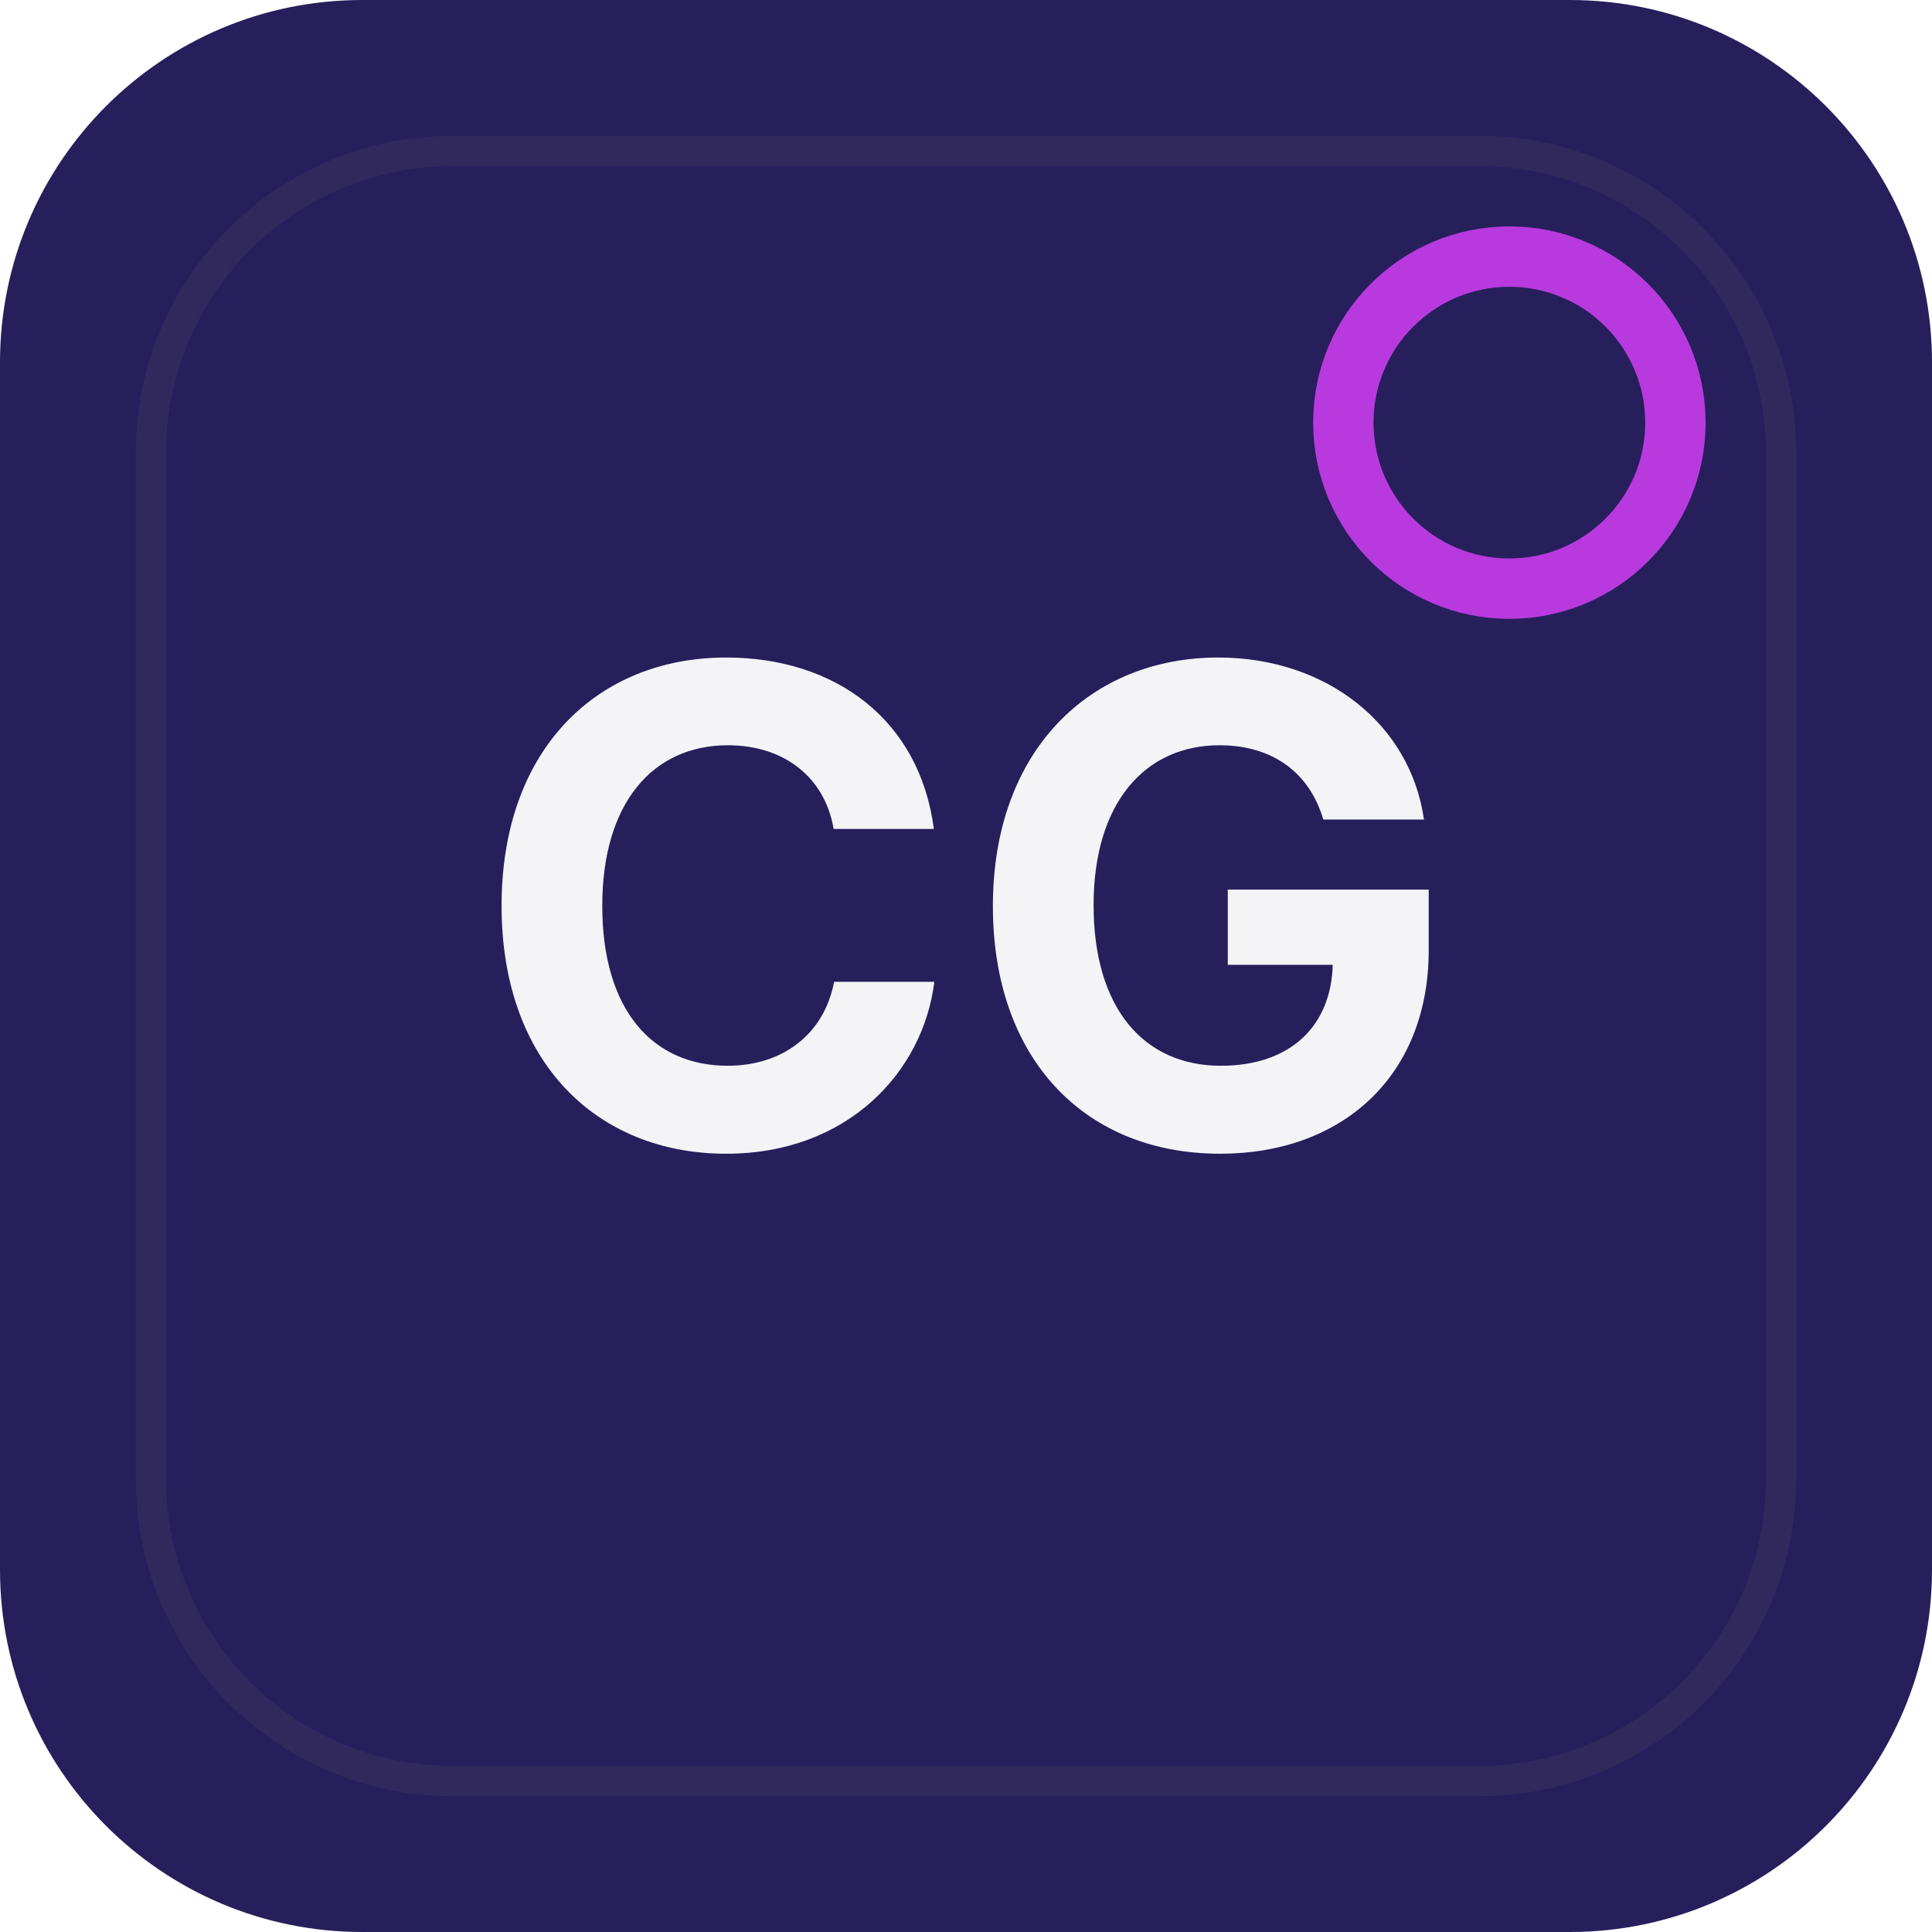
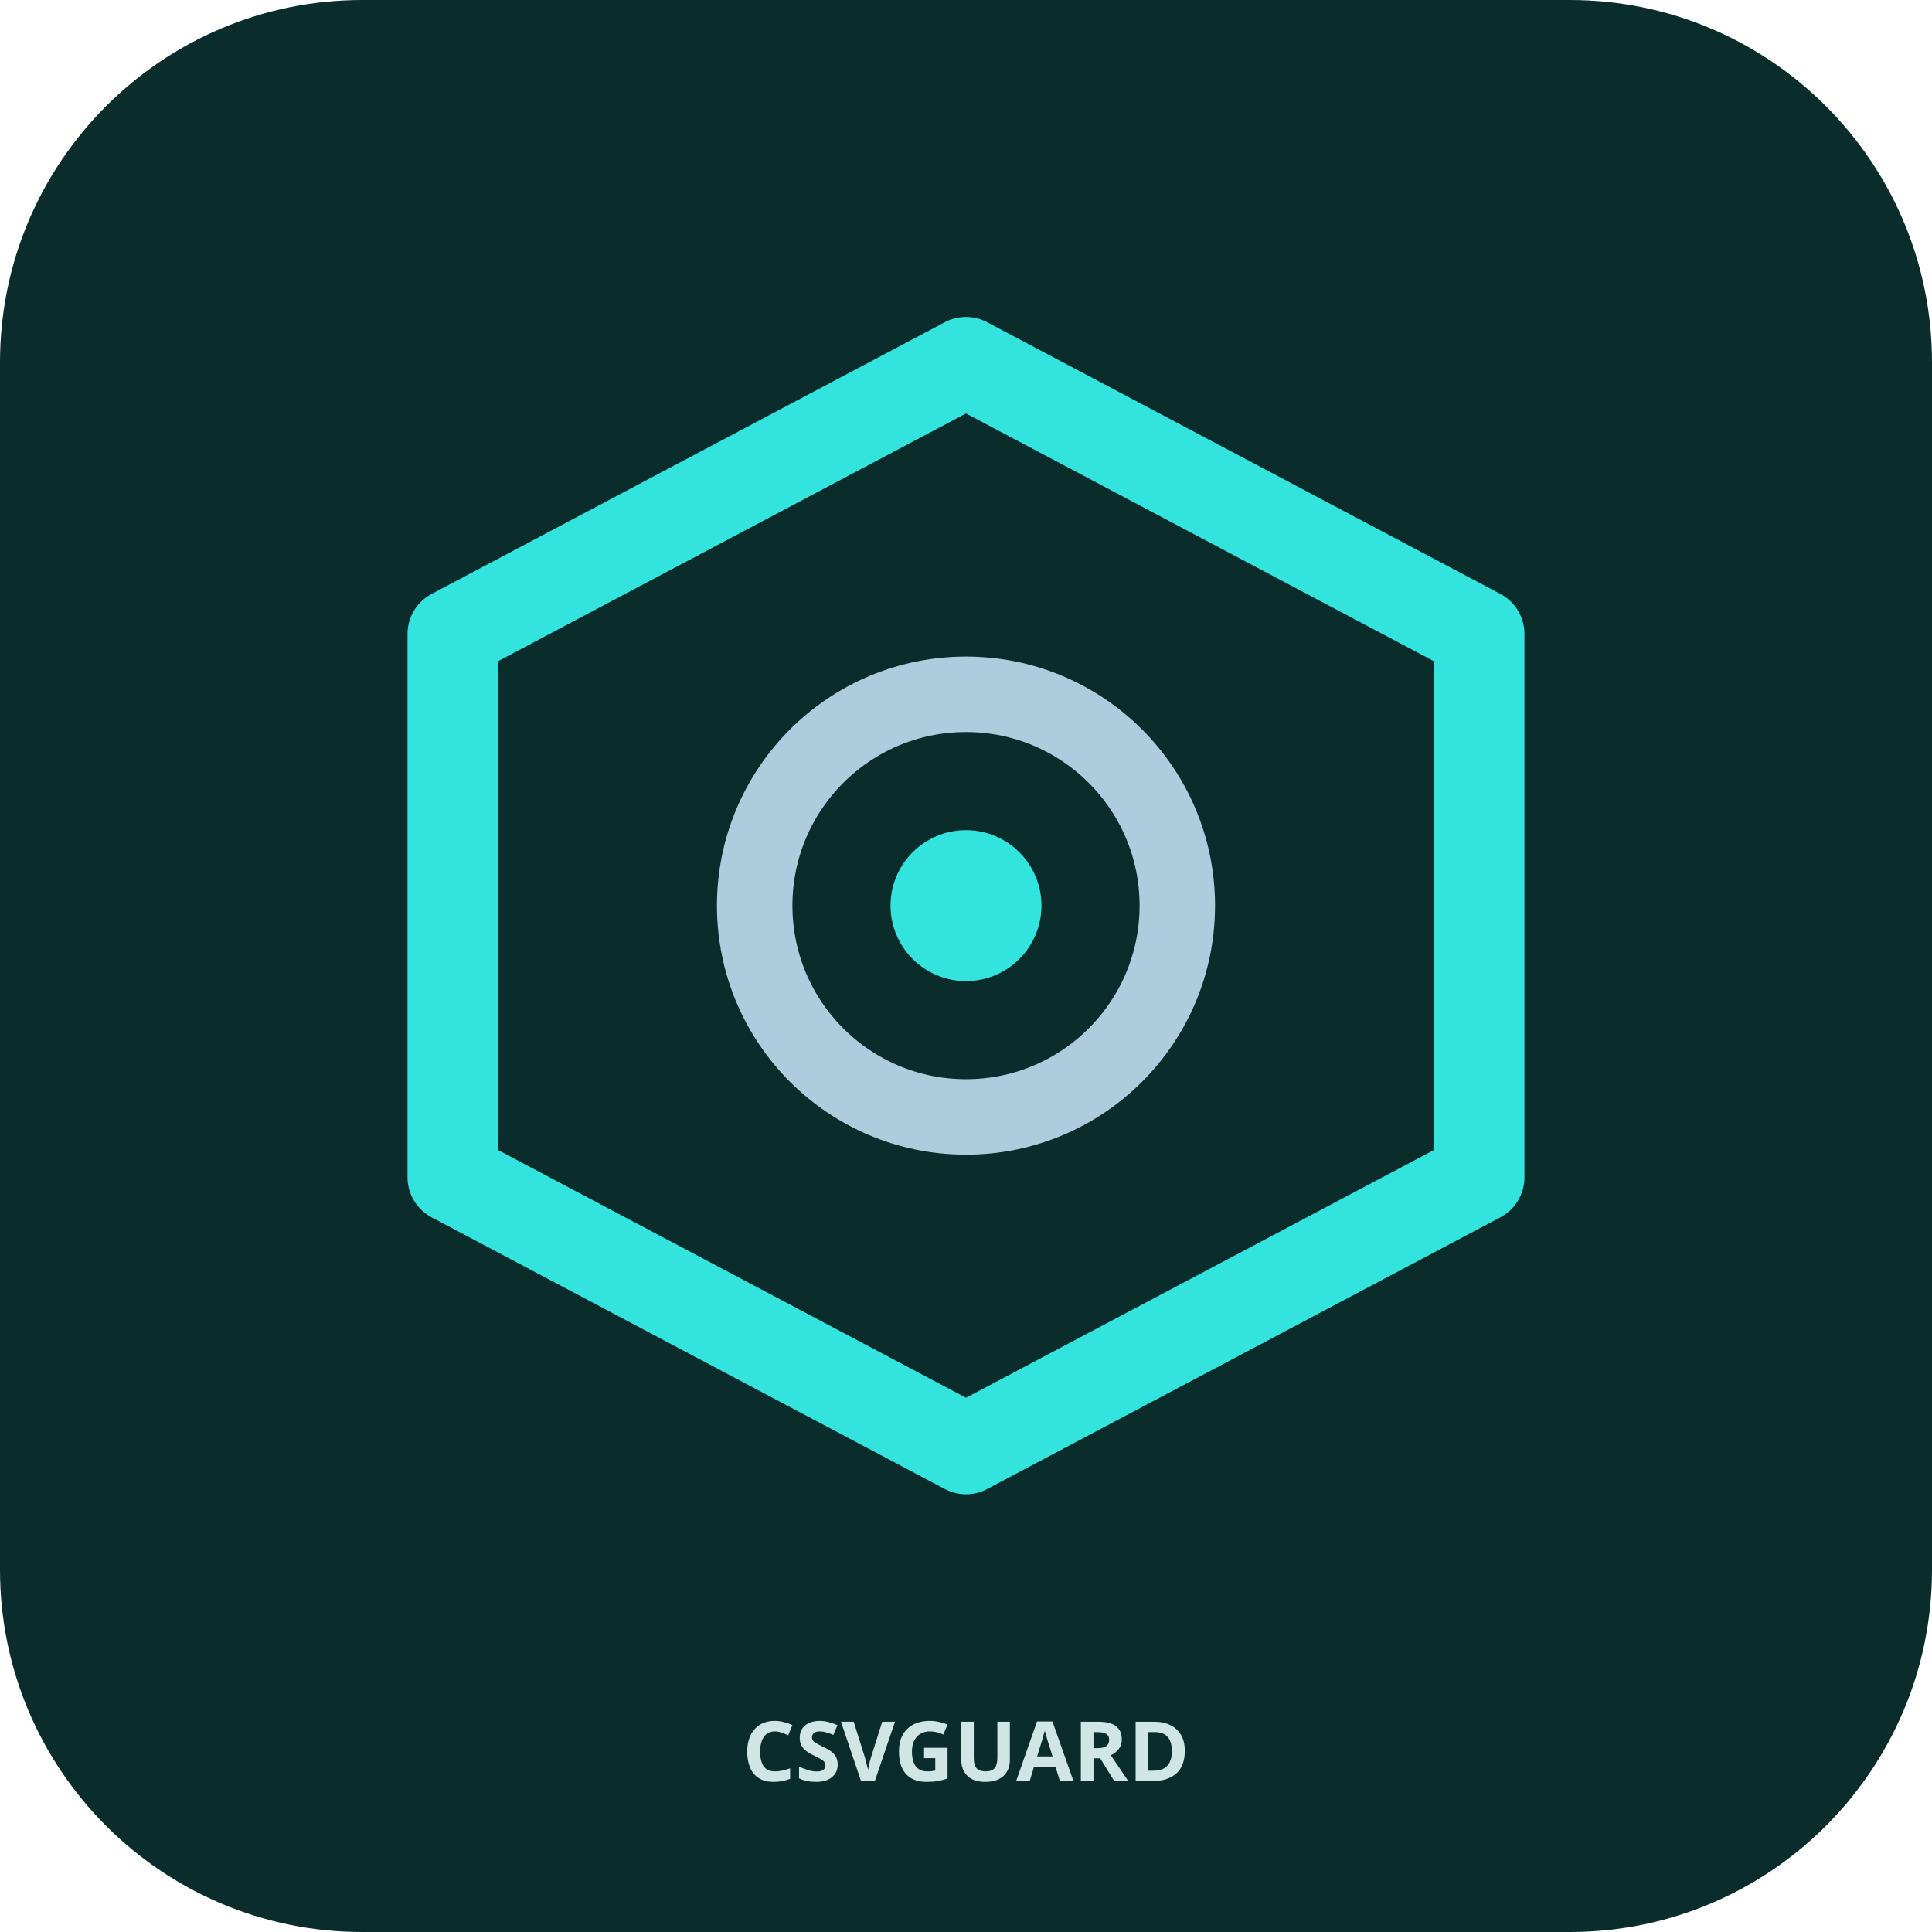
- <svg xmlns="http://www.w3.org/2000/svg" viewBox="0 0 128 128" width="128" height="128" role="img" aria-label="CsvGuard logo">
-   <rect width="128" height="128" rx="24" fill="#271f5c" />
-   <rect x="10" y="10" width="108" height="108" rx="20" fill="none" stroke="#352e60" stroke-width="2" opacity="0.7" />
-   <text x="64" y="76" text-anchor="middle" font-family="ui-sans-serif, system-ui, -apple-system, Segoe UI, sans-serif" font-size="44" font-weight="700" fill="#f4f3f6">CG</text>
-   <circle cx="100" cy="28" r="11" fill="none" stroke="#b83adf" stroke-width="4" />
+ <svg xmlns="http://www.w3.org/2000/svg" width="256" height="256" viewBox="0 0 256 256" role="img" aria-label="CSV Guard logo">
+   <rect width="256" height="256" rx="48" fill="#0A2D2C" />
+   <path d="M128 48 L196 84 V156 L128 192 L60 156 V84 Z" fill="none" stroke="#33E4DE" stroke-width="12" stroke-linejoin="round" />
+   <circle cx="128" cy="120" r="28" fill="none" stroke="#AFCCDE" stroke-width="10" />
+   <circle cx="128" cy="120" r="10" fill="#33E4DE" />
+   <text x="128" y="236" text-anchor="middle" font-family="ui-sans-serif,system-ui,sans-serif" font-size="11" font-weight="700" fill="#D0E6E5">CSVGUARD</text>
</svg>
